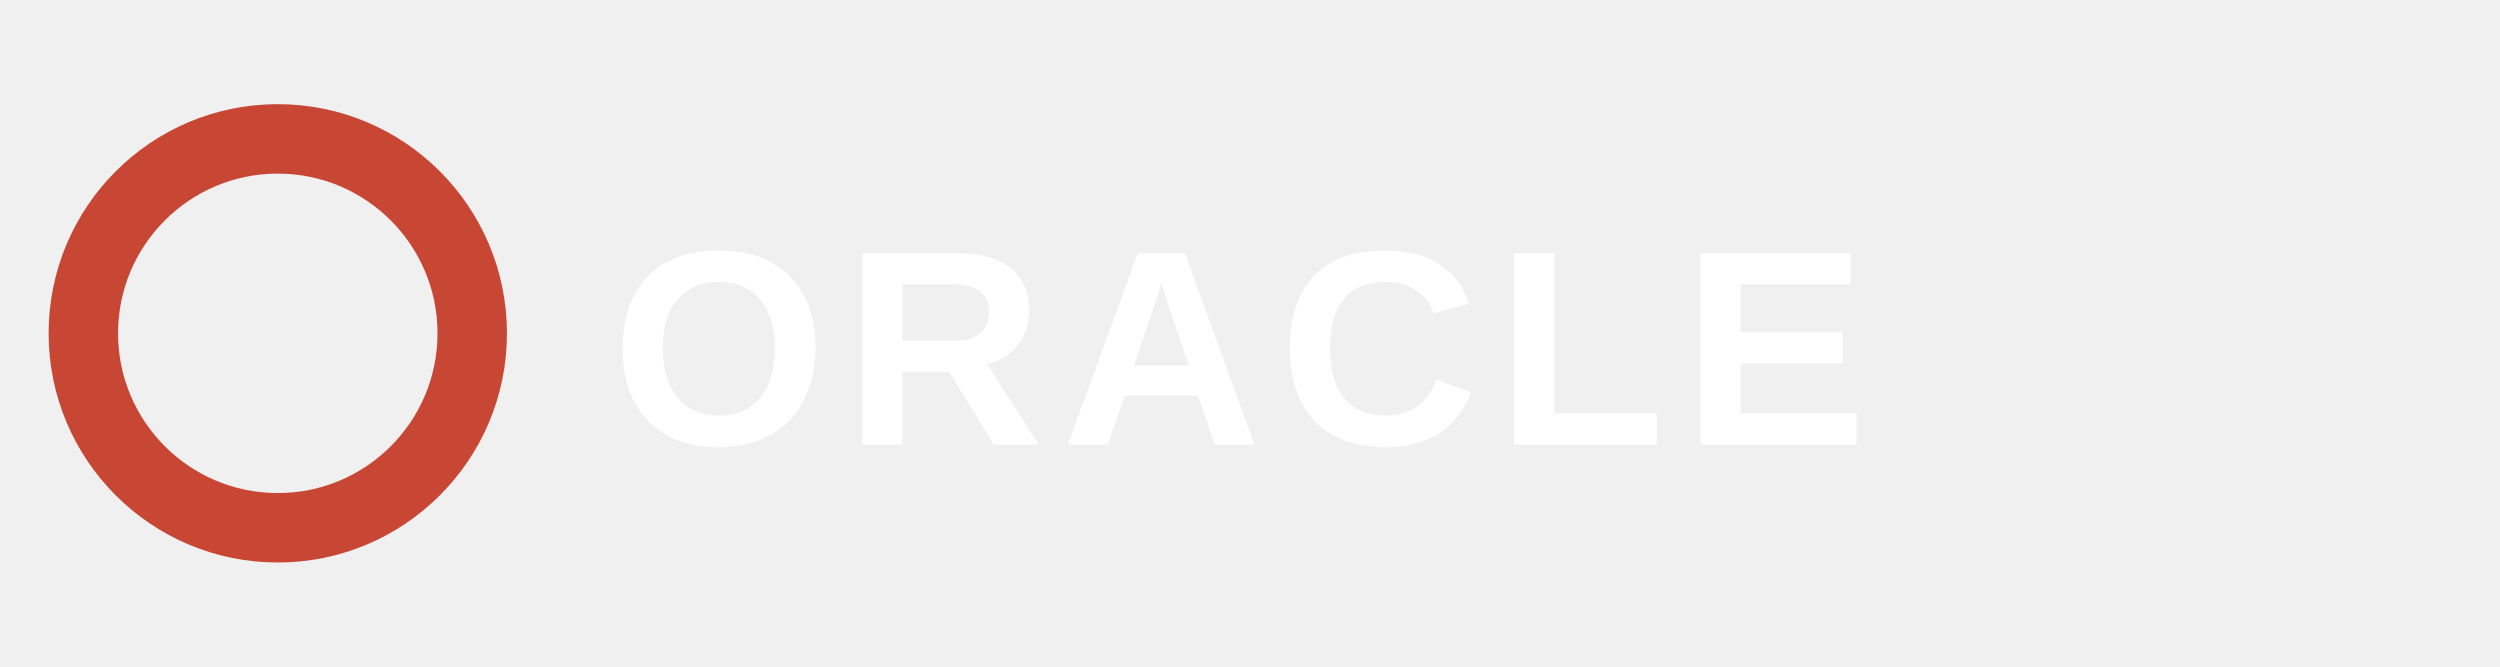
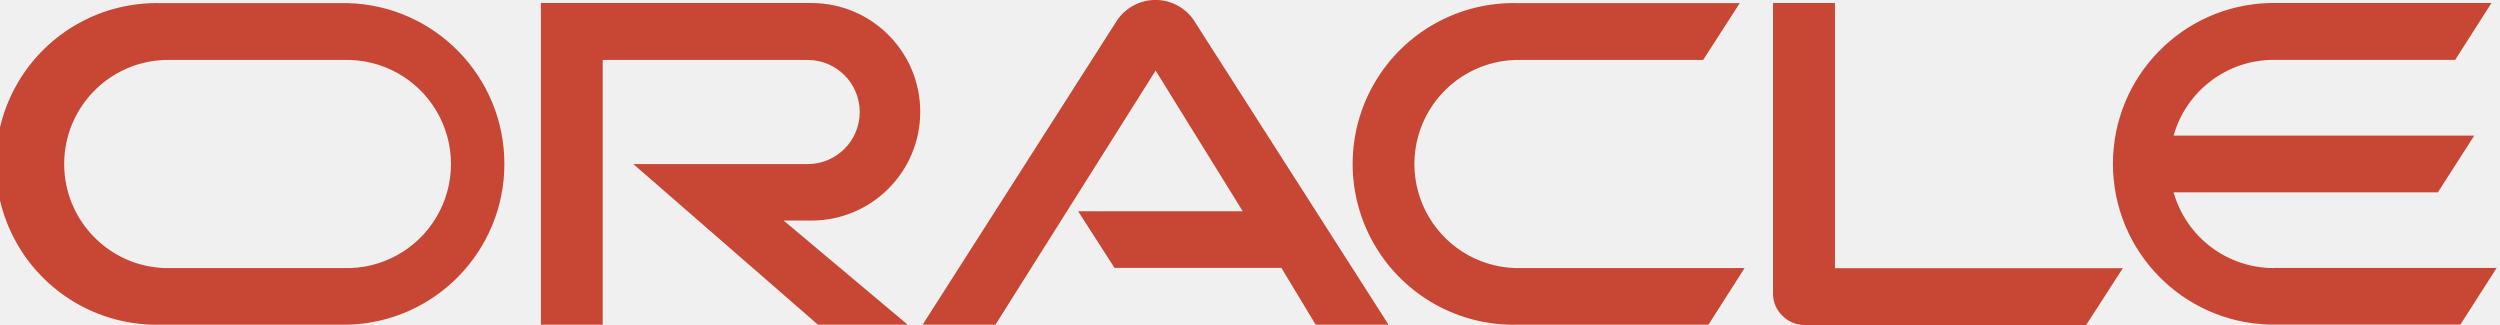
- <svg xmlns="http://www.w3.org/2000/svg" viewBox="0 0 180 48" role="img" aria-label="Oracle">
-   <rect x="6" y="10" width="28" height="28" rx="14" fill="none" stroke="#C74634" stroke-width="5" />
-   <text x="44" y="32" fill="#fff" font-family="Arial, Helvetica, sans-serif" font-size="20" font-weight="700" letter-spacing="0.06em">ORACLE</text>
+ <svg xmlns="http://www.w3.org/2000/svg" viewBox="0 0 231 30" preserveAspectRatio="xMinYMid">
+   <path d="M99.61,19.52h15.24l-8.05-13L92,30H85.27l18-28.17a4.29,4.29,0,0,1,7-.05L128.32,30h-6.73l-3.17-5.25H103l-3.36-5.23m69.93,5.23V0.28h-5.72V27.16a2.76,2.76,0,0,0,.85,2,2.89,2.89,0,0,0,2.08.87h26l3.39-5.25H169.54M75,20.38A10,10,0,0,0,75,.28H50V30h5.71V5.54H74.65a4.81,4.81,0,0,1,0,9.62H58.54L75.6,30h8.29L72.43,20.38H75M14.88,30H32.15a14.86,14.86,0,0,0,0-29.71H14.88a14.86,14.86,0,1,0,0,29.71m16.88-5.23H15.26a9.62,9.62,0,0,1,0-19.23h16.5a9.62,9.62,0,1,1,0,19.23M140.25,30h17.63l3.34-5.23H140.64a9.62,9.62,0,1,1,0-19.23h16.75l3.38-5.25H140.25a14.86,14.86,0,1,0,0,29.71m69.87-5.23a9.62,9.62,0,0,1-9.26-7h24.42l3.36-5.24H200.86a9.61,9.61,0,0,1,9.26-7h16.76l3.35-5.25h-20.5a14.86,14.86,0,0,0,0,29.71h17.63l3.35-5.23h-20.6" transform="translate(-0.02 0)" style="fill:#C74634" />
</svg>
